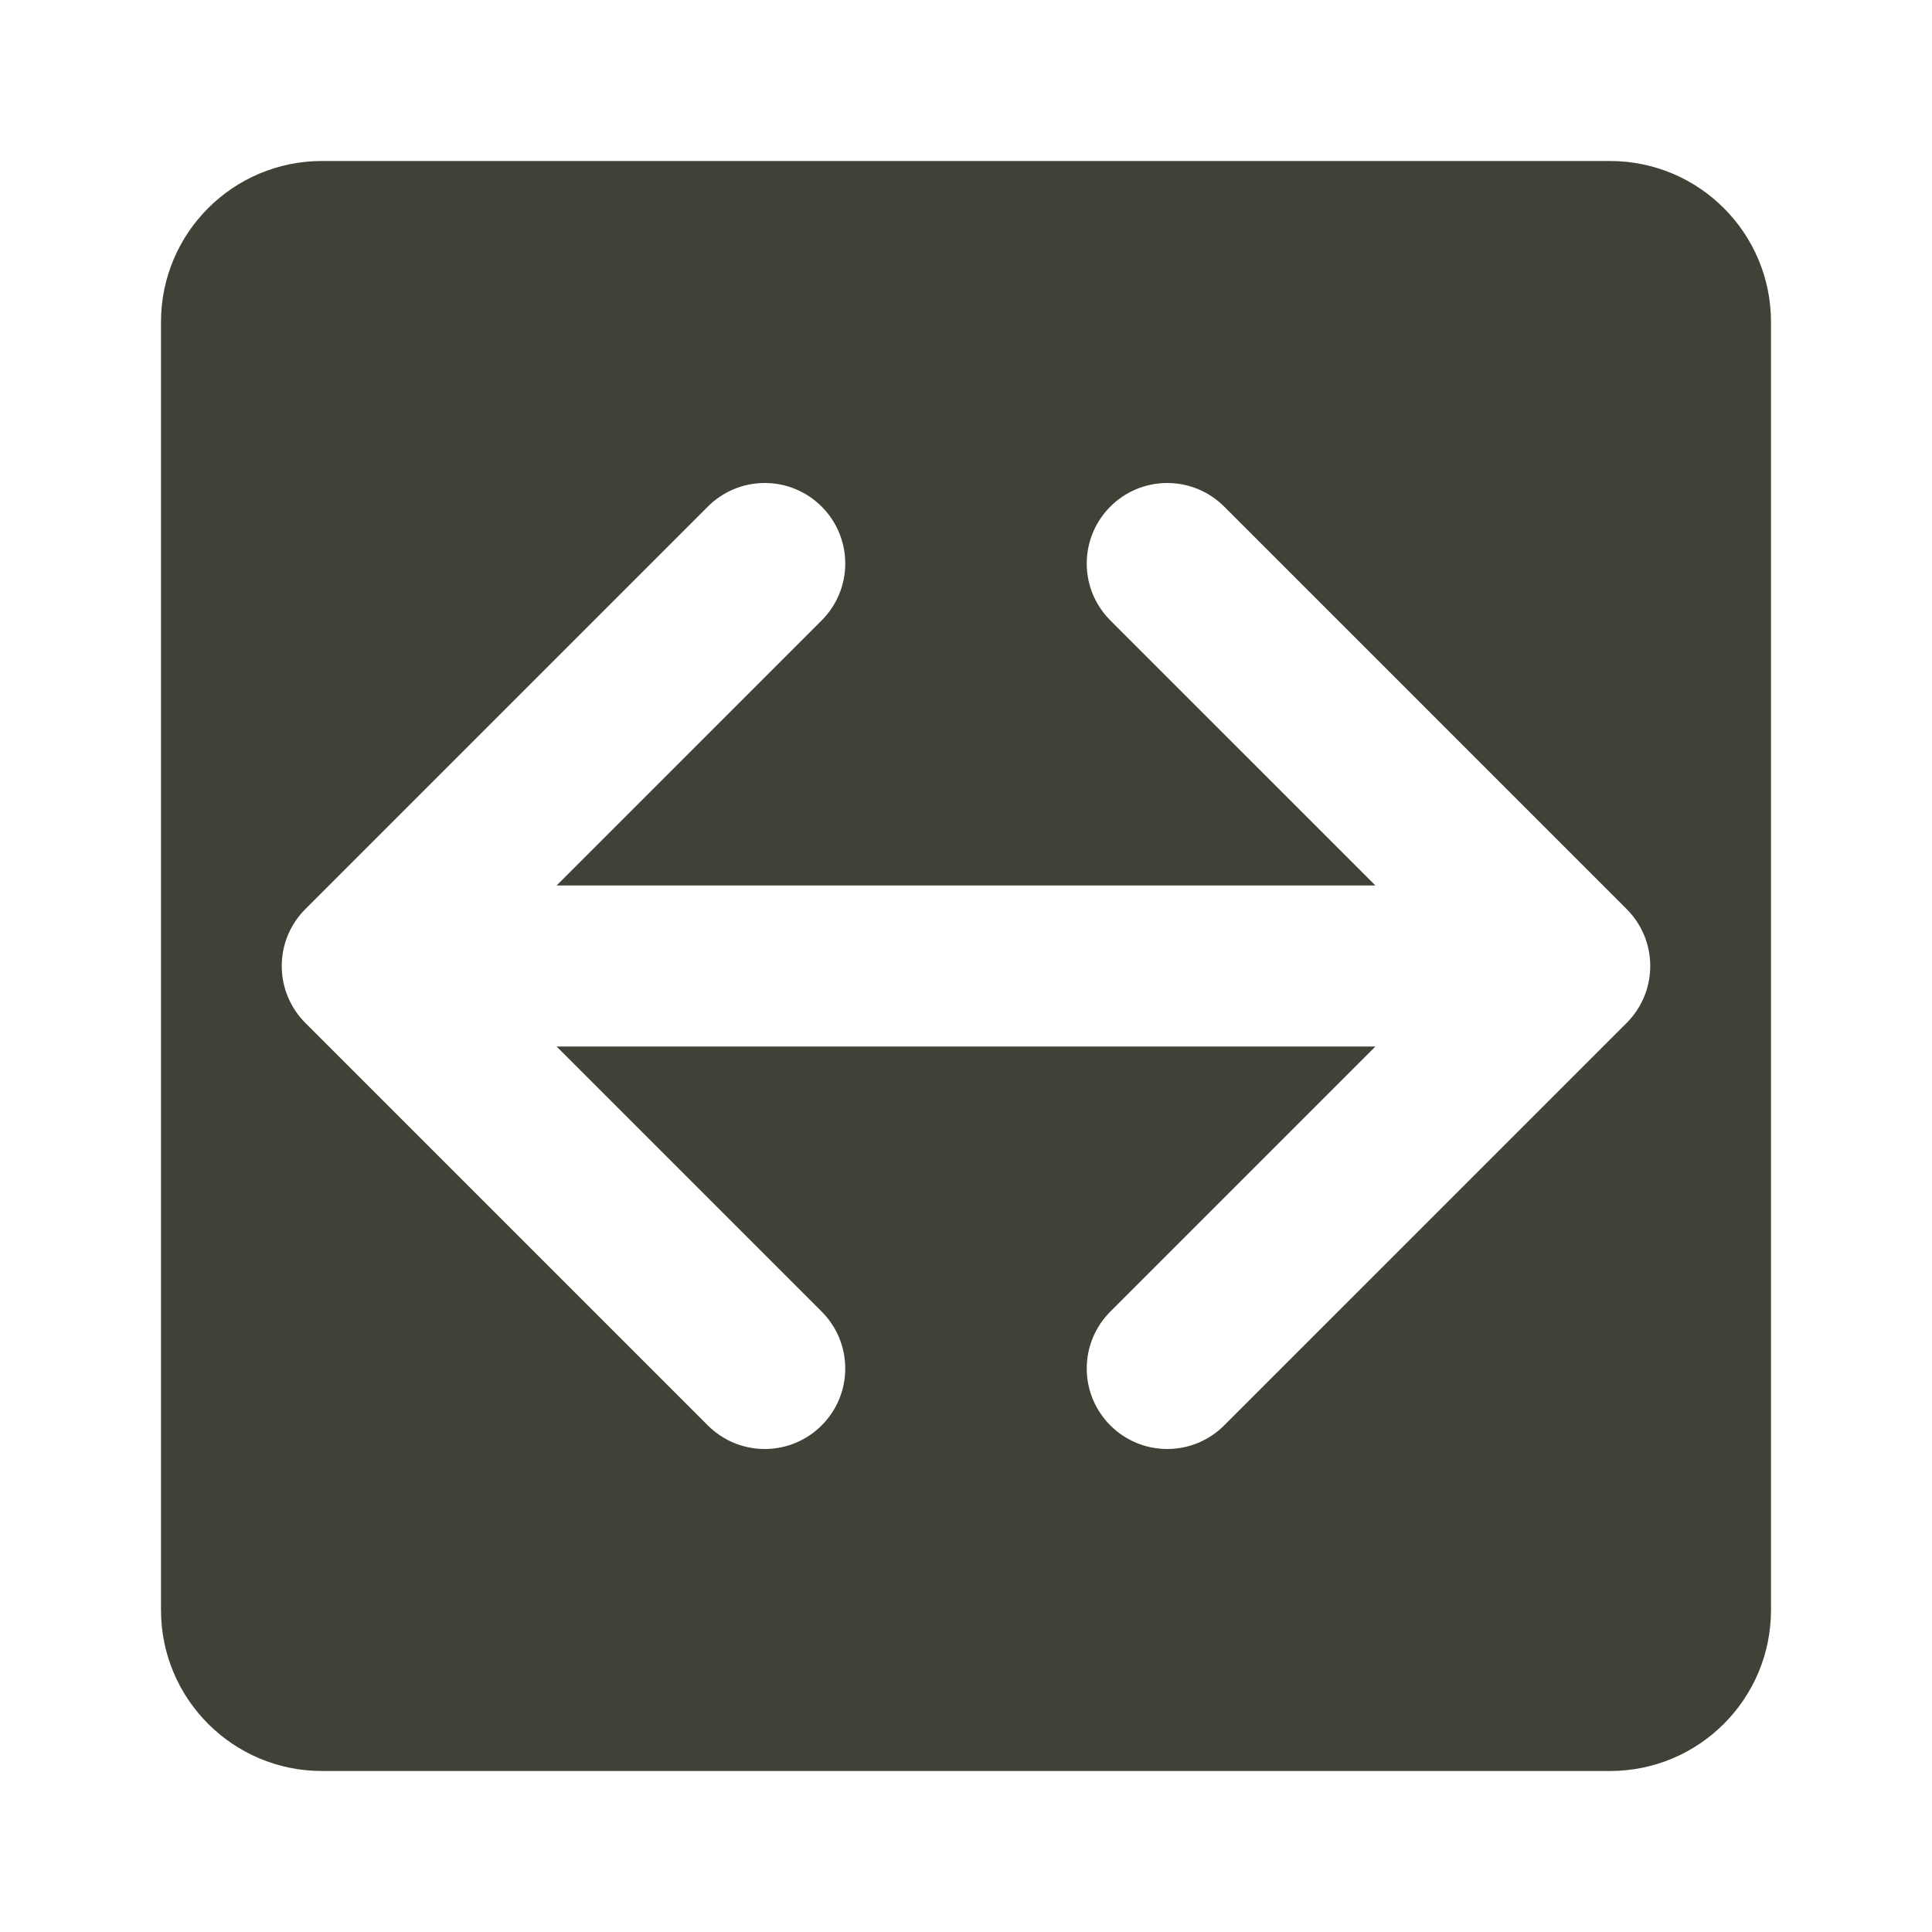
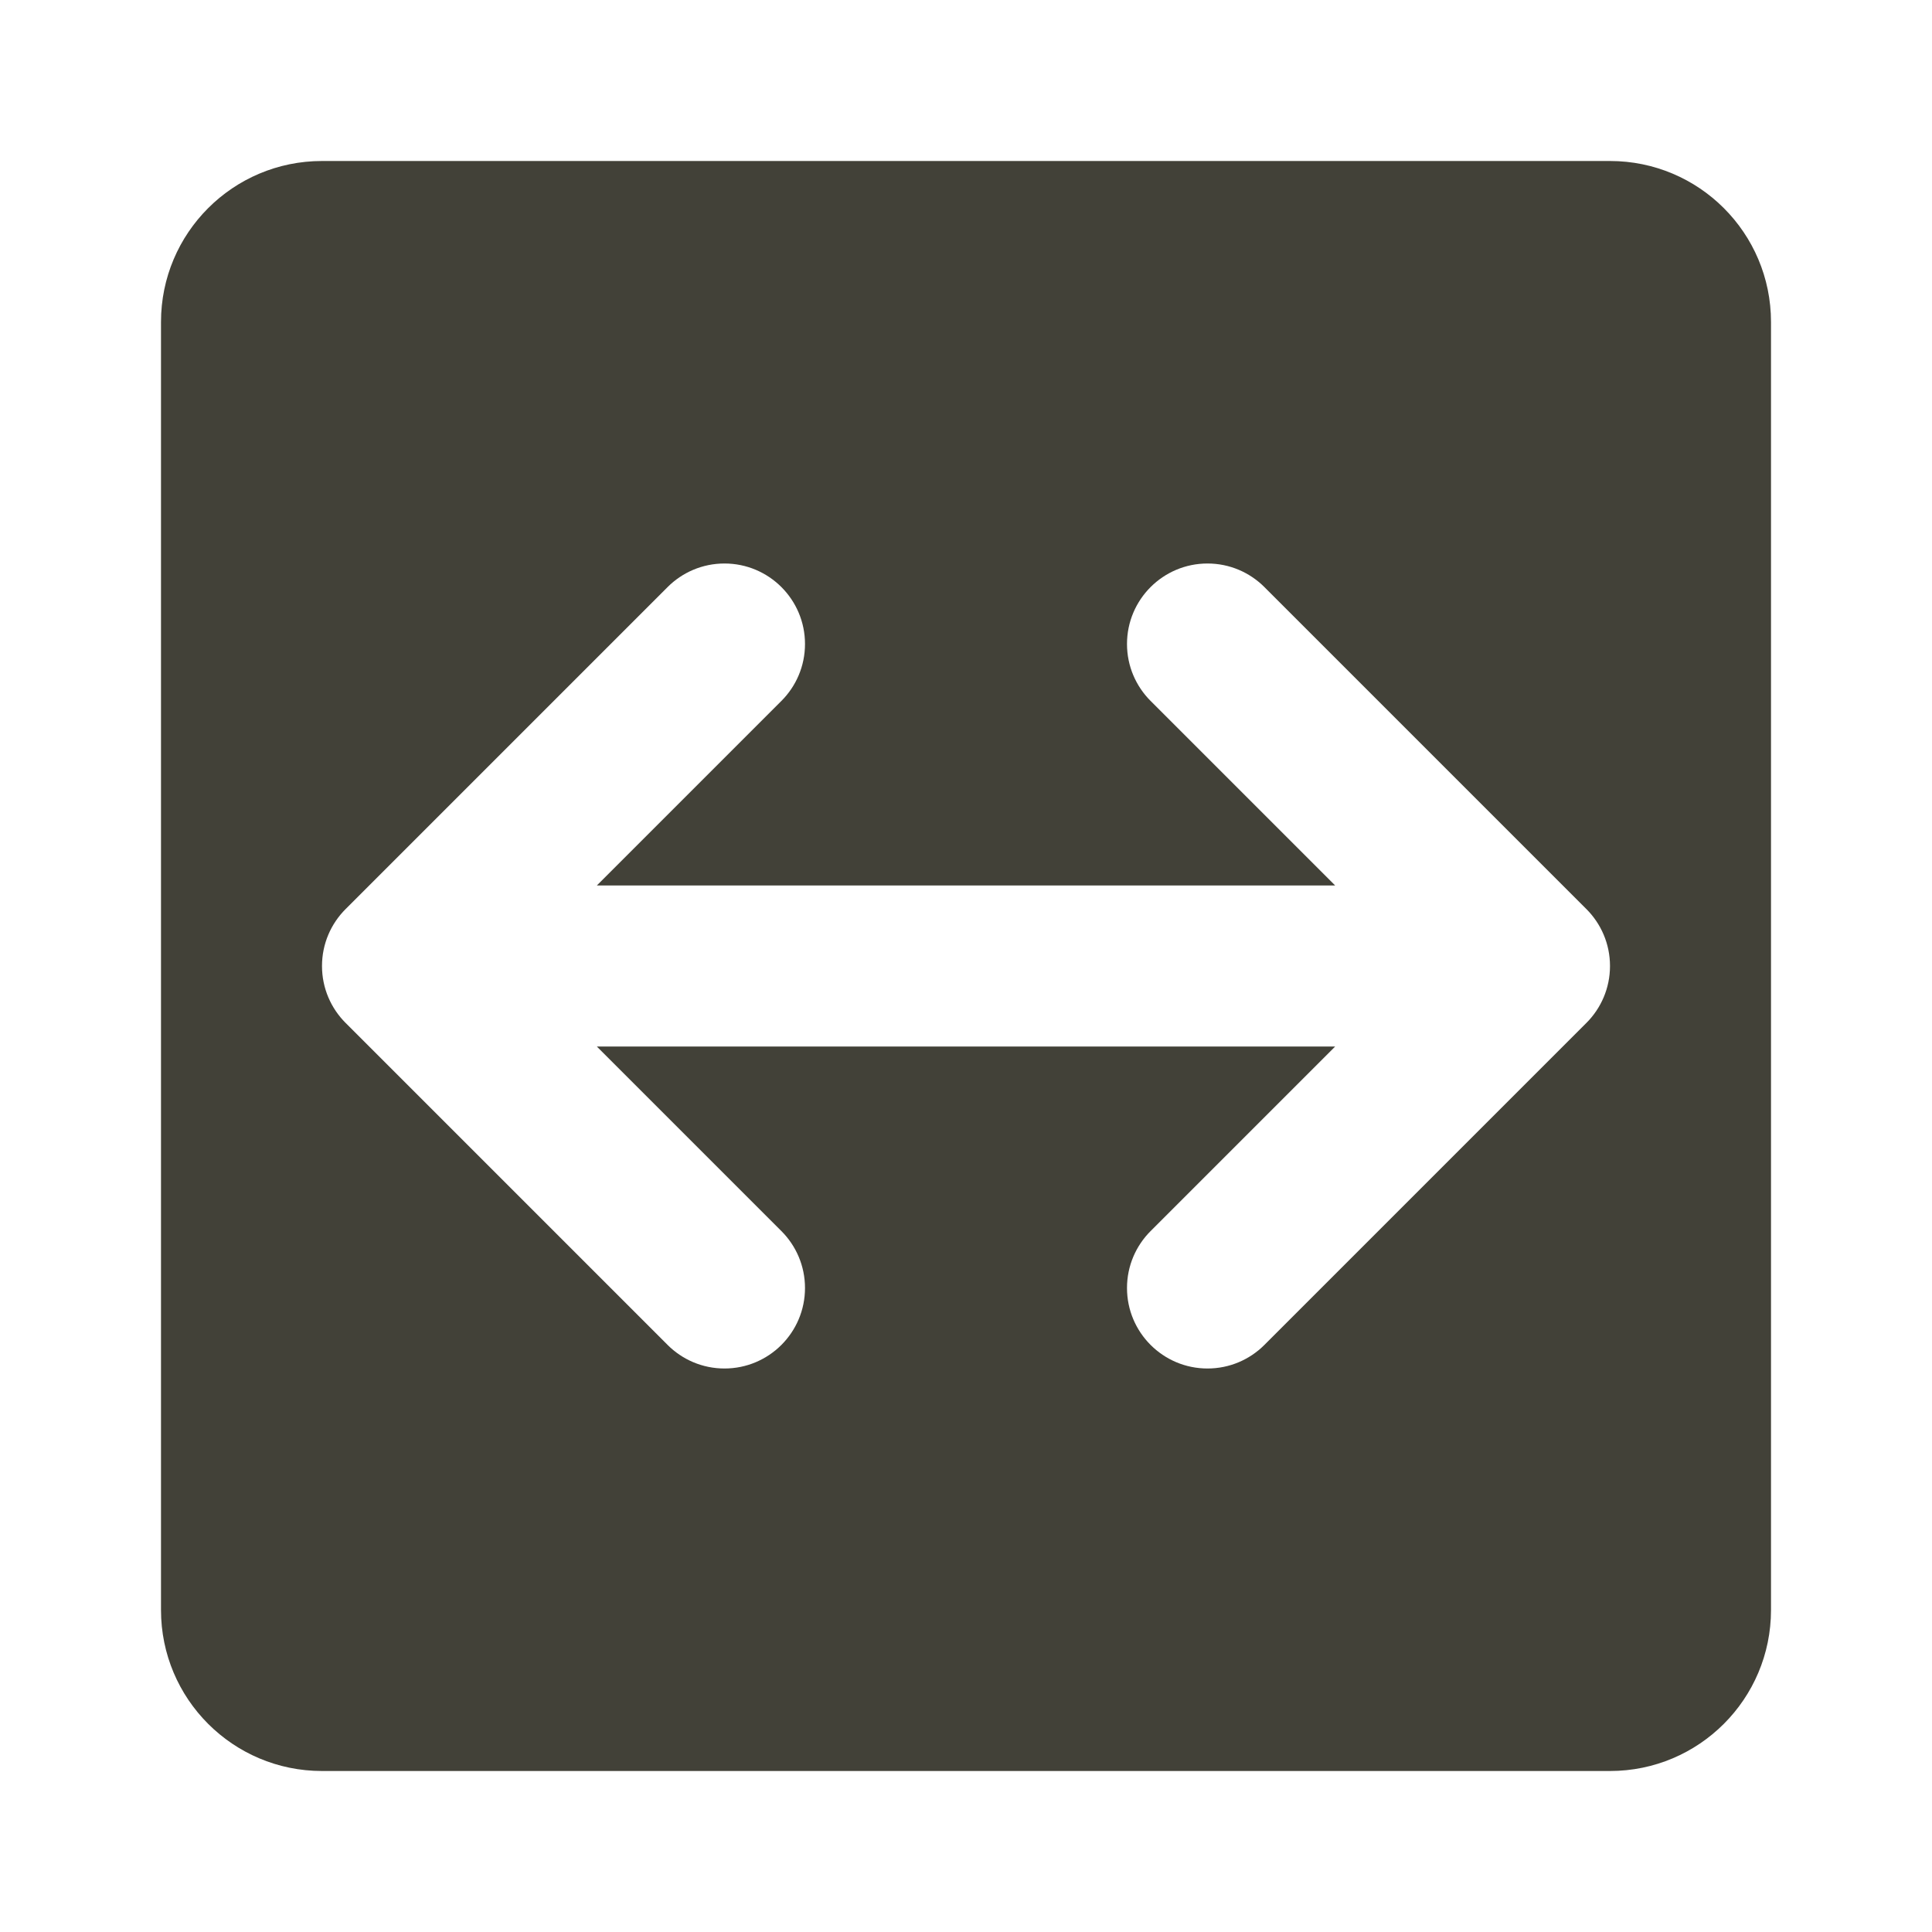
<svg xmlns="http://www.w3.org/2000/svg" width="24" height="24" viewBox="0 0 24 24" fill="none">
-   <path fill-rule="evenodd" clip-rule="evenodd" d="M20 2C21.105 2 22 2.895 22 4V20C22 21.105 21.105 22 20 22H4C2.895 22 2 21.105 2 20V4C2 2.895 2.895 2 4 2H20ZM14.5 6C13.948 6 13.5 6.448 13.5 7C13.5 7.276 13.612 7.526 13.793 7.707L17.086 11H6.914L10.207 7.707C10.388 7.526 10.5 7.276 10.5 7C10.5 6.448 10.052 6 9.5 6C9.224 6 8.974 6.112 8.793 6.293L3.793 11.293C3.612 11.474 3.5 11.724 3.5 12C3.5 12.276 3.612 12.526 3.793 12.707L8.793 17.707C8.974 17.888 9.224 18 9.5 18C10.052 18 10.5 17.552 10.5 17C10.5 16.724 10.388 16.474 10.207 16.293L6.914 13H17.086L13.793 16.293C13.612 16.474 13.5 16.724 13.5 17C13.5 17.552 13.948 18 14.5 18C14.776 18 15.026 17.888 15.207 17.707L20.207 12.707C20.388 12.526 20.5 12.276 20.5 12C20.5 11.724 20.388 11.474 20.207 11.293L15.207 6.293C15.026 6.112 14.776 6 14.5 6Z" fill="#424138" />
+   <path fill-rule="evenodd" clip-rule="evenodd" d="M20 2C21.105 2 22 2.895 22 4V20C22 21.105 21.105 22 20 22H4C2.895 22 2 21.105 2 20V4C2 2.895 2.895 2 4 2H20ZM15 7C14.448 7 14 7.448 14 8C14 8.276 14.112 8.526 14.293 8.707L16.586 11H7.414L9.707 8.707C9.888 8.526 10 8.276 10 8C10 7.448 9.552 7 9 7C8.724 7 8.474 7.112 8.293 7.293L4.293 11.293C4.112 11.474 4 11.724 4 12C4 12.276 4.112 12.526 4.293 12.707L8.293 16.707C8.474 16.888 8.724 17 9 17C9.552 17 10 16.552 10 16C10 15.724 9.888 15.474 9.707 15.293L7.414 13H16.586L14.293 15.293C14.112 15.474 14 15.724 14 16C14 16.552 14.448 17 15 17C15.276 17 15.526 16.888 15.707 16.707L19.707 12.707C19.888 12.526 20 12.276 20 12C20 11.724 19.888 11.474 19.707 11.293L15.707 7.293C15.526 7.112 15.276 7 15 7Z" fill="#424138" />
</svg>
